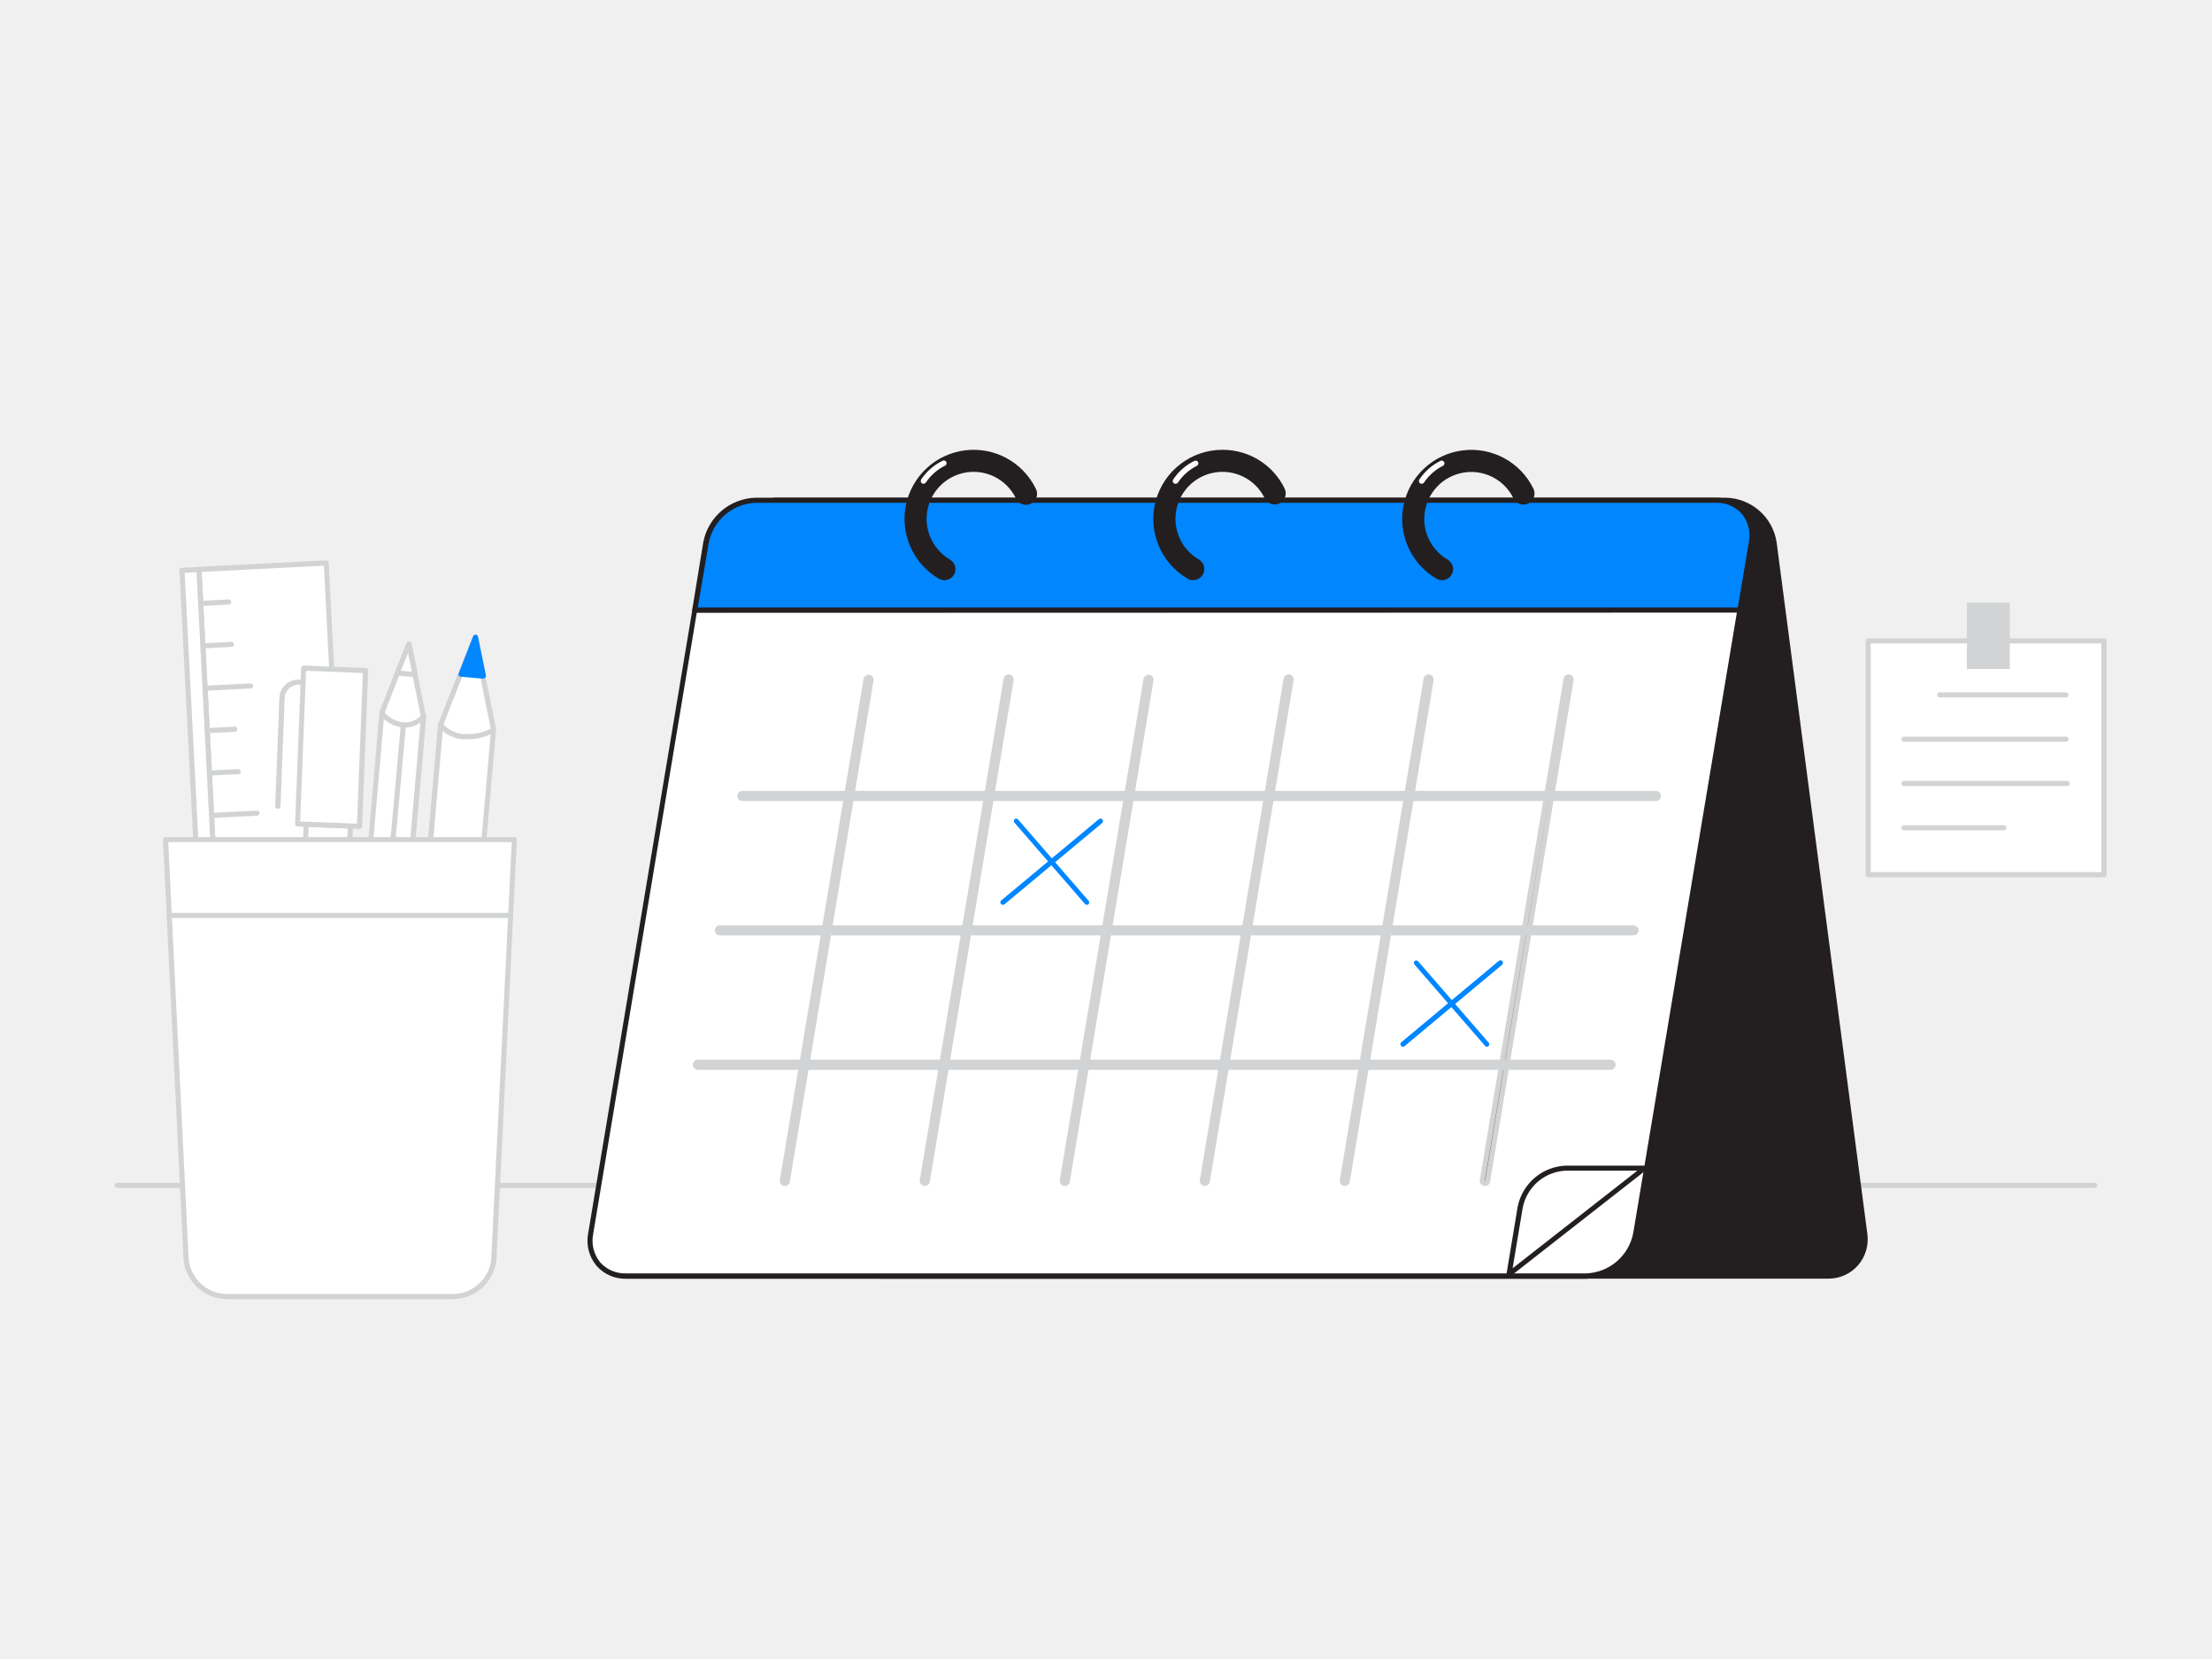
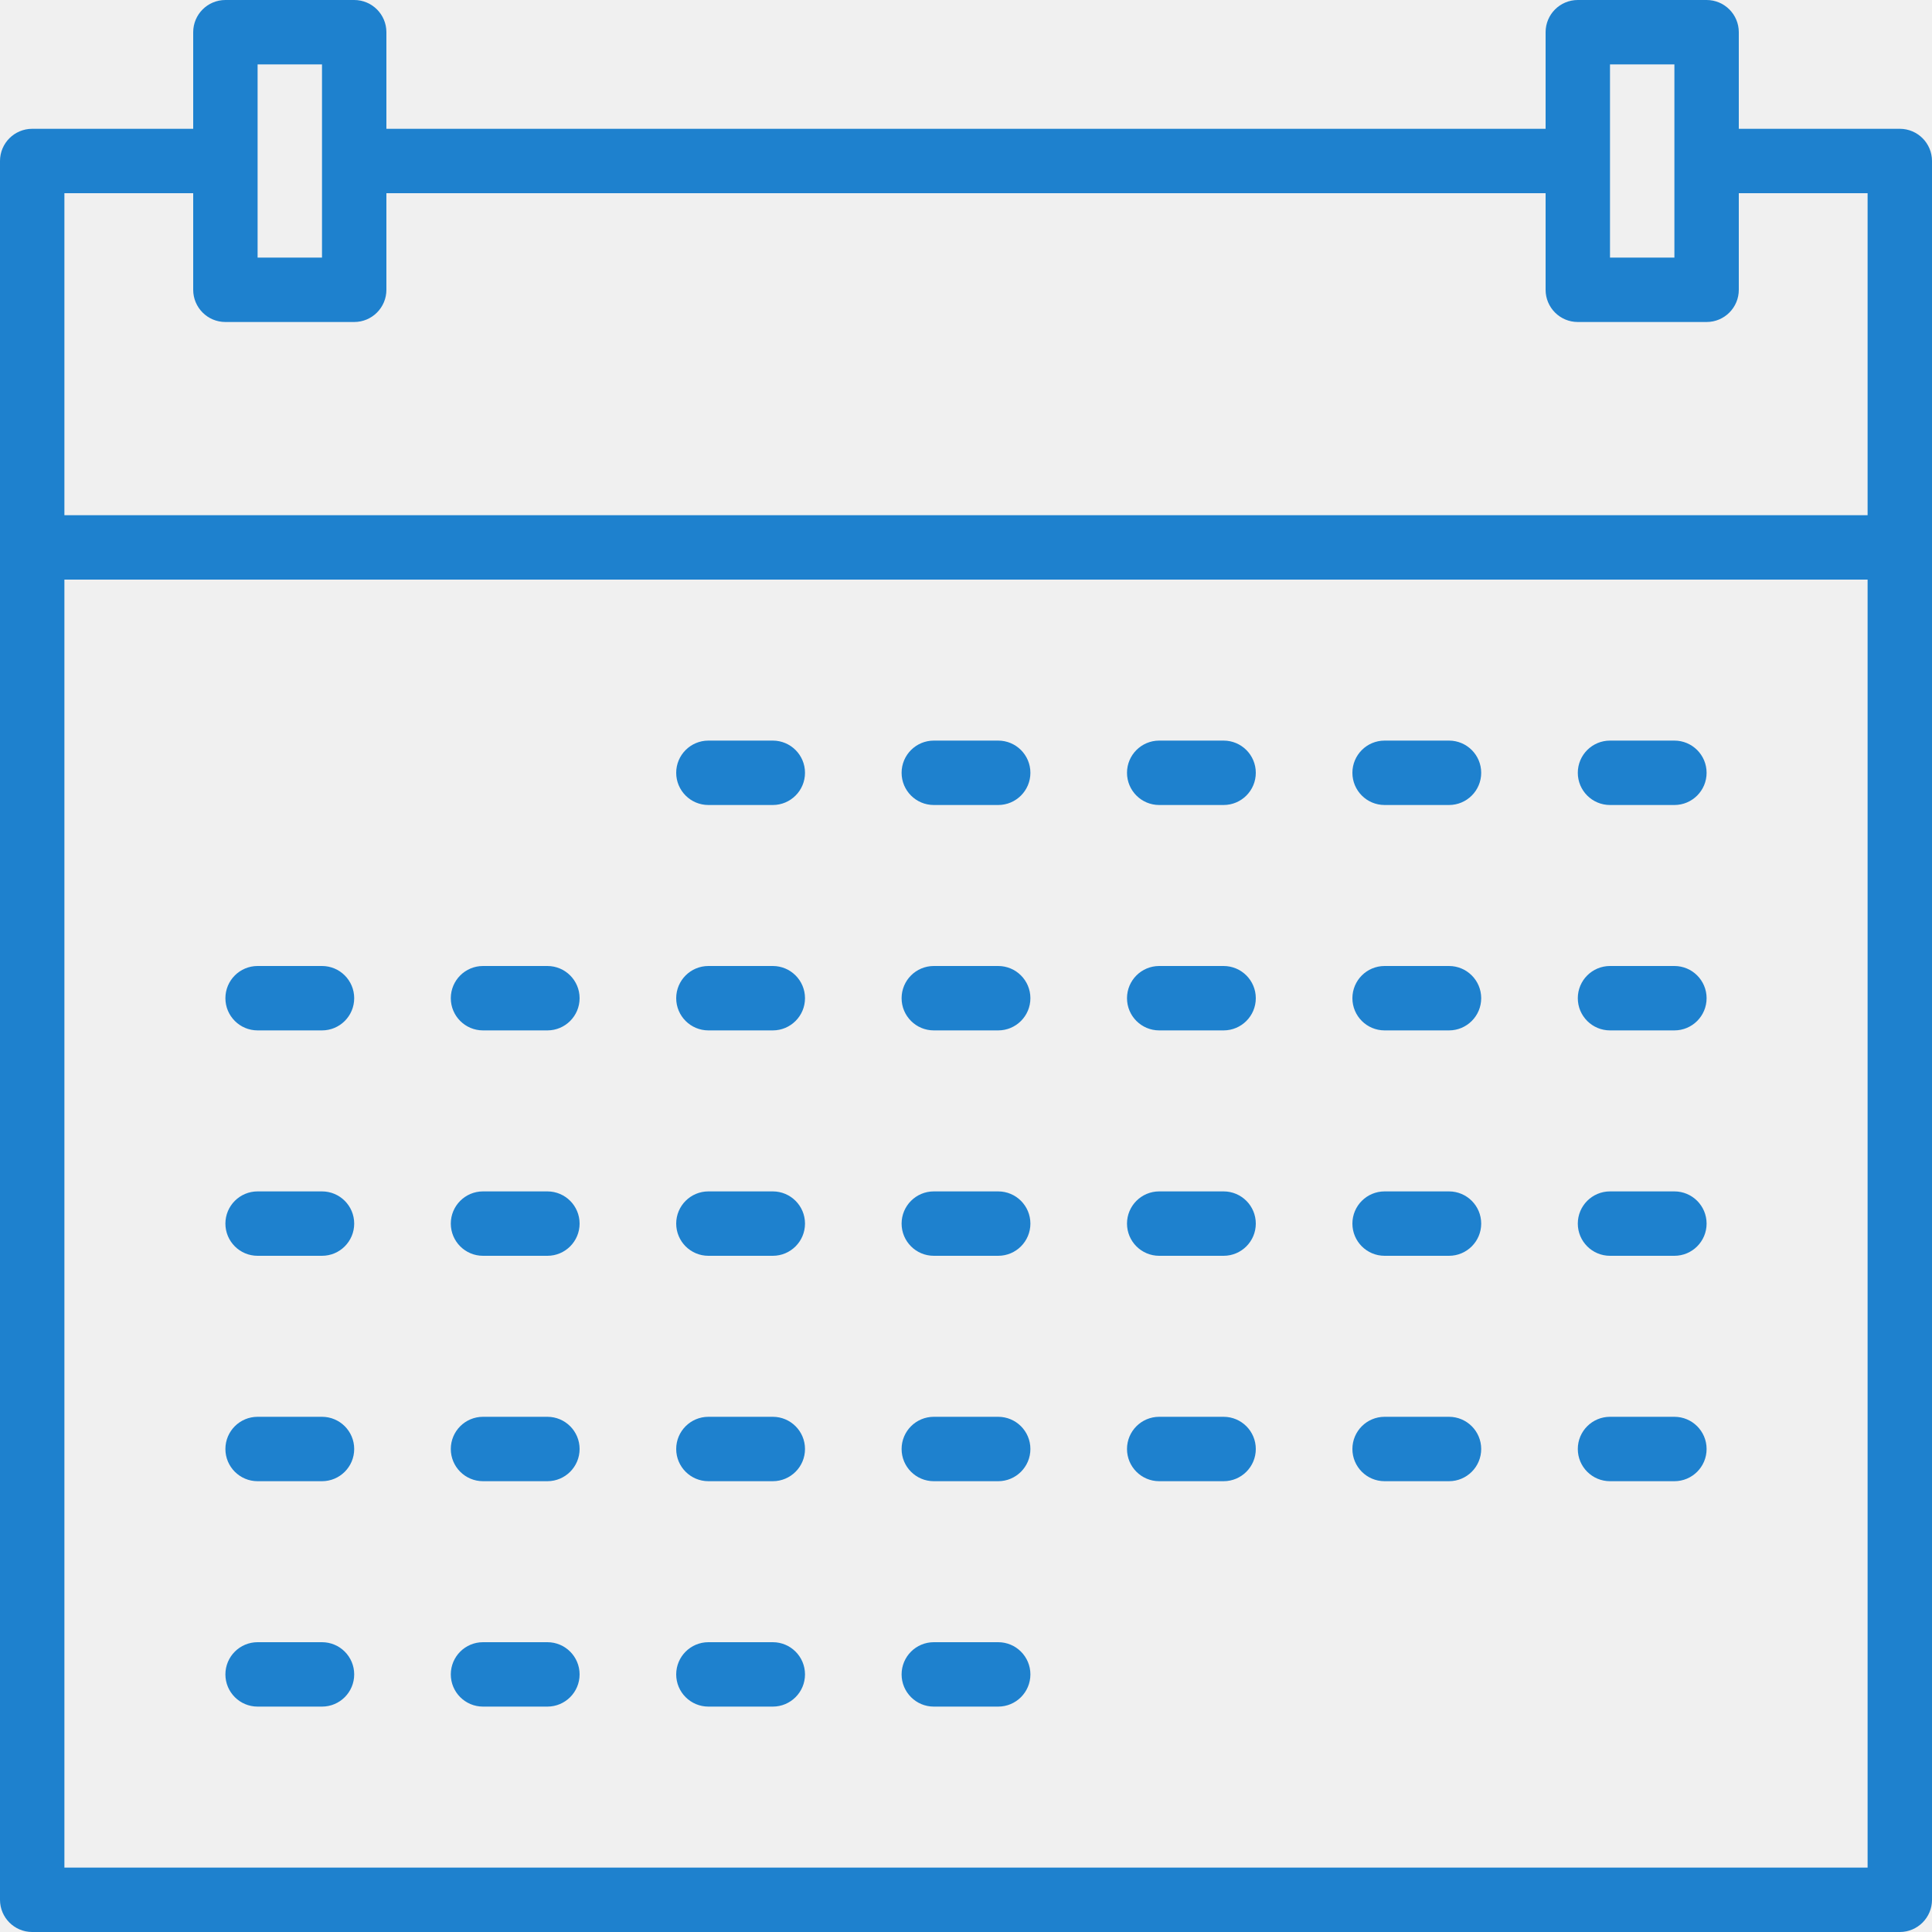
- <svg xmlns="http://www.w3.org/2000/svg" viewBox="0 0 400 300">
-   <g id="_015" data-name="015">
-     <path d="M378.8,214.81H21.2a.46.46,0,0,1-.46-.46.47.47,0,0,1,.46-.46H378.8a.47.47,0,0,1,.46.46A.46.46,0,0,1,378.8,214.81Z" fill="#d1d3d4" />
-     <path d="M312.13,90.41H140.72a6.59,6.59,0,0,0-6.67,7.68l16.4,125a9,9,0,0,0,8.69,7.68H330.55a6.59,6.59,0,0,0,6.67-7.68l-16.4-125A9,9,0,0,0,312.13,90.41Z" fill="#231f20" />
-     <path d="M330.55,231.22H159.14a9.5,9.5,0,0,1-9.13-8.07l-16.4-125a7.21,7.21,0,0,1,1.66-5.8A7.1,7.1,0,0,1,140.72,90H312.13A9.5,9.5,0,0,1,321.26,98l16.4,125a7.21,7.21,0,0,1-1.66,5.8A7.1,7.1,0,0,1,330.55,231.22ZM140.72,90.85a6.23,6.23,0,0,0-4.78,2.08A6.38,6.38,0,0,0,134.48,98l16.4,125a8.6,8.6,0,0,0,8.26,7.3H330.55a6.23,6.23,0,0,0,4.78-2.08,6.34,6.34,0,0,0,1.46-5.11l-16.4-125a8.6,8.6,0,0,0-8.26-7.3Z" fill="#231f20" />
-     <path d="M125.65,110.32h189L295.79,223.1a9.46,9.46,0,0,1-9,7.68H113.21a6.33,6.33,0,0,1-6.4-7.68Z" fill="#fff" />
-     <path d="M286.82,231.24H113.21a6.88,6.88,0,0,1-5.37-2.38,7.06,7.06,0,0,1-1.48-5.84L125.2,110.25a.46.46,0,0,1,.45-.38h189a.48.48,0,0,1,.35.16.49.49,0,0,1,.1.37L296.24,223.17A10,10,0,0,1,286.82,231.24ZM126,110.78,107.26,223.17a6.19,6.19,0,0,0,1.27,5.1,6,6,0,0,0,4.68,2H286.82a9,9,0,0,0,8.52-7.3l18.75-112.24Z" fill="#231f20" />
-     <path d="M136.66,90.41H310.27a6.33,6.33,0,0,1,6.4,7.68l-2,12.22h-189l2-12.22A9.45,9.45,0,0,1,136.66,90.41Z" fill="#0086ff" />
-     <path d="M314.63,110.77h-189a.43.43,0,0,1-.35-.17.41.41,0,0,1-.1-.37l2-12.21A9.93,9.93,0,0,1,136.66,90H310.27a6.91,6.91,0,0,1,5.38,2.38,7.06,7.06,0,0,1,1.47,5.84l-2,12.21A.45.45,0,0,1,314.63,110.77Zm-188.44-.92H314.25l2-11.83a6.16,6.16,0,0,0-1.27-5.1,6,6,0,0,0-4.68-2H136.66a9,9,0,0,0-8.51,7.3Z" fill="#231f20" />
-     <path d="M141.92,214h-.08a.45.45,0,0,1-.37-.52l15.14-90.63a.47.47,0,0,1,.53-.38.46.46,0,0,1,.37.53l-15.14,90.63A.46.46,0,0,1,141.92,214Z" fill="#231f20" />
-     <path d="M167.24,214h-.08a.45.45,0,0,1-.38-.52l15.15-90.63a.46.46,0,1,1,.9.15l-15.15,90.63A.45.45,0,0,1,167.24,214Z" fill="#231f20" />
-     <path d="M192.55,214h-.07a.45.45,0,0,1-.38-.52l15.14-90.63a.47.47,0,0,1,.53-.38.45.45,0,0,1,.37.53L193,213.63A.46.46,0,0,1,192.55,214Z" fill="#231f20" />
-     <path d="M217.87,214h-.08a.44.44,0,0,1-.37-.52l15.14-90.63a.46.46,0,1,1,.9.15l-15.14,90.63A.46.46,0,0,1,217.87,214Z" fill="#231f20" />
-     <path d="M243.18,214h-.07a.45.45,0,0,1-.38-.52l15.15-90.63a.46.46,0,1,1,.9.15l-15.15,90.63A.46.46,0,0,1,243.18,214Z" fill="#231f20" />
-     <path d="M268.5,214h-.08a.45.45,0,0,1-.37-.52l15.14-90.63a.46.46,0,1,1,.9.15L269,213.63A.46.46,0,0,1,268.5,214Z" fill="#231f20" />
-     <path d="M141.92,214h-.08a.45.45,0,0,1-.37-.52l15.14-90.63a.47.47,0,0,1,.53-.38.46.46,0,0,1,.37.53l-15.14,90.63A.46.46,0,0,1,141.92,214Z" fill="none" stroke="#d1d3d4" stroke-linecap="round" stroke-linejoin="round" stroke-width="0.92" />
-     <path d="M167.24,214h-.08a.45.45,0,0,1-.38-.52l15.15-90.63a.46.46,0,1,1,.9.15l-15.15,90.63A.45.45,0,0,1,167.24,214Z" fill="none" stroke="#d1d3d4" stroke-linecap="round" stroke-linejoin="round" stroke-width="0.92" />
-     <path d="M192.55,214h-.07a.45.45,0,0,1-.38-.52l15.14-90.63a.47.47,0,0,1,.53-.38.45.45,0,0,1,.37.53L193,213.63A.46.46,0,0,1,192.55,214Z" fill="none" stroke="#d1d3d4" stroke-linecap="round" stroke-linejoin="round" stroke-width="0.92" />
-     <path d="M217.87,214h-.08a.44.44,0,0,1-.37-.52l15.14-90.63a.46.46,0,1,1,.9.15l-15.14,90.63A.46.46,0,0,1,217.87,214Z" fill="none" stroke="#d1d3d4" stroke-linecap="round" stroke-linejoin="round" stroke-width="0.92" />
-     <path d="M243.18,214h-.07a.45.45,0,0,1-.38-.52l15.15-90.63a.46.46,0,1,1,.9.15l-15.15,90.63A.46.46,0,0,1,243.18,214Z" fill="none" stroke="#d1d3d4" stroke-linecap="round" stroke-linejoin="round" stroke-width="0.92" />
-     <path d="M268.5,214h-.08a.45.45,0,0,1-.37-.52l15.14-90.63a.46.46,0,1,1,.9.15L269,213.63A.46.46,0,0,1,268.5,214Z" fill="none" stroke="#d1d3d4" stroke-linecap="round" stroke-linejoin="round" stroke-width="0.92" />
-     <path d="M299.37,144.39H134.31a.46.46,0,1,1,0-.91H299.37a.46.46,0,1,1,0,.91Z" fill="#231f20" />
-     <path d="M295.31,168.69H130.25a.46.46,0,1,1,0-.91H295.31a.46.46,0,1,1,0,.91Z" fill="#231f20" />
-     <path d="M291.25,193H126.19a.46.46,0,0,1,0-.92H291.25a.46.46,0,0,1,0,.92Z" fill="#231f20" />
-     <line x1="134.31" y1="143.93" x2="299.37" y2="143.93" fill="none" stroke="#d1d3d4" stroke-linecap="round" stroke-linejoin="round" stroke-width="0.92" />
-     <path d="M299.37,144.39H134.31a.46.46,0,1,1,0-.91H299.37a.46.46,0,1,1,0,.91Z" fill="none" stroke="#d1d3d4" stroke-linecap="round" stroke-linejoin="round" stroke-width="0.92" />
-     <line x1="130.25" y1="168.24" x2="295.31" y2="168.24" fill="none" stroke="#d1d3d4" stroke-linecap="round" stroke-linejoin="round" stroke-width="0.92" />
-     <path d="M295.31,168.69H130.25a.46.46,0,1,1,0-.91H295.31a.46.46,0,1,1,0,.91Z" fill="none" stroke="#d1d3d4" stroke-linecap="round" stroke-linejoin="round" stroke-width="0.92" />
-     <line x1="126.19" y1="192.54" x2="291.25" y2="192.54" fill="none" stroke="#d1d3d4" stroke-linecap="round" stroke-linejoin="round" stroke-width="0.92" />
-     <path d="M291.25,193H126.19a.46.46,0,0,1,0-.92H291.25a.46.46,0,0,1,0,.92Z" fill="none" stroke="#d1d3d4" stroke-linecap="round" stroke-linejoin="round" stroke-width="0.92" />
-     <path d="M181.35,163.62a.44.44,0,0,1-.35-.16.46.46,0,0,1,.06-.64l17.65-14.69a.46.46,0,0,1,.64.06.47.47,0,0,1-.06.65l-17.64,14.68A.47.47,0,0,1,181.35,163.62Z" fill="#0086ff" />
-     <path d="M196.54,163.62a.46.46,0,0,1-.34-.15l-12.74-14.69a.46.46,0,0,1,0-.64.44.44,0,0,1,.64.05l12.74,14.68a.46.46,0,0,1,0,.64A.41.41,0,0,1,196.54,163.62Z" fill="#0086ff" />
-     <path d="M253.69,189.28a.46.46,0,0,1-.35-.17.45.45,0,0,1,.06-.64L271,173.79a.46.46,0,1,1,.59.7L254,189.17A.46.46,0,0,1,253.69,189.28Z" fill="#0086ff" />
-     <path d="M268.88,189.28a.44.44,0,0,1-.34-.16L255.8,174.44a.46.46,0,0,1,0-.65.47.47,0,0,1,.65.05l12.73,14.68a.46.46,0,0,1,0,.65A.48.48,0,0,1,268.88,189.28Z" fill="#0086ff" />
-     <path d="M272.88,230.42l24.53-19.19H283.22a8.78,8.78,0,0,0-8.32,7.14Z" fill="#fff" />
-     <path d="M272.88,230.88a.46.46,0,0,1-.23-.06.47.47,0,0,1-.22-.47l2-12.06a9.26,9.26,0,0,1,8.77-7.51h14.19a.44.44,0,0,1,.43.31.43.43,0,0,1-.15.5l-24.52,19.19A.46.46,0,0,1,272.88,230.88Zm10.34-19.19a8.31,8.31,0,0,0-7.87,6.75l-1.82,10.9,22.56-17.65Z" fill="#231f20" />
-     <path d="M260.77,104.92a2,2,0,0,1-1-.27,12.5,12.5,0,1,1,17.52-16.29,2,2,0,0,1-3.6,1.76,8.5,8.5,0,0,0-16.14,3.72,8.54,8.54,0,0,0,4.23,7.36,2,2,0,0,1-1,3.72Z" fill="#231f20" />
-     <path d="M215.78,104.92a2,2,0,0,1-1-.27,12.5,12.5,0,0,1,6.28-23.31,12.43,12.43,0,0,1,11.24,7,2,2,0,0,1-3.6,1.76,8.5,8.5,0,0,0-16.14,3.72,8.53,8.53,0,0,0,4.24,7.36,2,2,0,0,1-1,3.72Z" fill="#231f20" />
-     <path d="M170.79,104.92a1.91,1.91,0,0,1-1-.27A12.5,12.5,0,1,1,187.3,88.36a2,2,0,1,1-3.59,1.76,8.5,8.5,0,0,0-16.15,3.72,8.55,8.55,0,0,0,4.24,7.36,2,2,0,0,1-1,3.72Z" fill="#231f20" />
-     <path d="M167,87.48a.54.54,0,0,1-.25-.06.51.51,0,0,1-.19-.69,9.66,9.66,0,0,1,3.85-3.39.5.5,0,1,1,.42.9,8.92,8.92,0,0,0-3.4,3A.5.5,0,0,1,167,87.48Z" fill="#fff" />
-     <path d="M212.57,87.48a.5.5,0,0,1-.43-.75A9.6,9.6,0,0,1,216,83.34a.5.5,0,0,1,.66.24.49.49,0,0,1-.24.66,8.92,8.92,0,0,0-3.4,3A.5.5,0,0,1,212.57,87.48Z" fill="#fff" />
-     <path d="M257.08,87.48a.57.57,0,0,1-.25-.06.51.51,0,0,1-.18-.69,9.66,9.66,0,0,1,3.84-3.39.5.5,0,0,1,.67.24.49.49,0,0,1-.24.66,8.92,8.92,0,0,0-3.4,3A.52.52,0,0,1,257.08,87.48Z" fill="#fff" />
-     <rect x="38.89" y="102.32" width="23.06" height="114.34" transform="translate(-8.1 2.79) rotate(-2.93)" fill="#fff" />
-     <path d="M41.83,217.64a.46.46,0,0,1-.46-.44L35.52,103a.44.44,0,0,1,.11-.33.47.47,0,0,1,.32-.16l23-1.18a.48.48,0,0,1,.49.44L65.32,216a.41.41,0,0,1-.12.33.43.43,0,0,1-.32.16l-23,1.18ZM36.46,103.42l5.81,113.27,22.11-1.13L58.57,102.29Z" fill="#d1d3d4" />
-     <rect x="35.83" y="102.99" width="3.08" height="114.34" transform="matrix(-1, 0.05, -0.05, -1, 82.89, 318.2)" fill="#fff" />
-     <path d="M38.76,217.79a.51.51,0,0,1-.31-.11.5.5,0,0,1-.15-.32L32.45,103.17a.45.45,0,0,1,.11-.34.5.5,0,0,1,.32-.15l3.07-.16a.48.48,0,0,1,.49.44l5.85,114.19a.47.47,0,0,1-.44.49l-3.07.15ZM33.39,103.58,39.2,216.85l2.15-.11L35.54,103.47Z" fill="#d1d3d4" />
-     <line x1="36.96" y1="109.09" x2="41.29" y2="108.86" fill="#fff" />
-     <path d="M37,109.55a.46.46,0,0,1,0-.92l4.34-.23a.46.46,0,0,1,.48.44.45.45,0,0,1-.43.48l-4.34.23Z" fill="#d1d3d4" />
-     <line x1="37.35" y1="116.76" x2="41.85" y2="116.52" fill="#fff" />
-     <path d="M37.35,117.22a.47.47,0,0,1-.46-.44.45.45,0,0,1,.44-.48l4.49-.24a.48.48,0,0,1,.49.44.46.46,0,0,1-.44.48l-4.5.24Z" fill="#d1d3d4" />
-     <line x1="37.74" y1="124.42" x2="45.3" y2="124.04" fill="#fff" />
-     <path d="M37.74,124.89a.47.47,0,0,1,0-.93l7.56-.38a.46.46,0,0,1,.48.43.47.47,0,0,1-.43.49l-7.56.38Z" fill="#d1d3d4" />
-     <line x1="38.14" y1="132.09" x2="42.47" y2="131.87" fill="#fff" />
-     <path d="M38.14,132.55a.45.45,0,0,1-.46-.43.46.46,0,0,1,.43-.49l4.34-.22a.46.46,0,0,1,.48.44.45.45,0,0,1-.43.48l-4.34.22Z" fill="#d1d3d4" />
-     <line x1="38.53" y1="139.76" x2="43.12" y2="139.53" fill="#fff" />
-     <path d="M38.53,140.22a.46.46,0,0,1-.46-.43.47.47,0,0,1,.44-.49l4.59-.23a.46.46,0,0,1,0,.92l-4.6.23Z" fill="#d1d3d4" />
-     <line x1="38.92" y1="147.43" x2="46.48" y2="147.05" fill="#fff" />
-     <path d="M38.92,147.89a.47.47,0,0,1-.46-.43.47.47,0,0,1,.44-.49l7.56-.38a.45.45,0,0,1,.48.43.47.47,0,0,1-.44.49l-7.55.38Z" fill="#d1d3d4" />
-     <rect x="75.56" y="131.32" width="9.61" height="94.16" transform="translate(15.83 -6.32) rotate(4.99)" fill="#fff" />
-     <path d="M81.05,226.19h0l-9.57-.83a.45.45,0,0,1-.31-.16.48.48,0,0,1-.11-.34L79.21,131a.48.48,0,0,1,.5-.42l9.58.84a.45.45,0,0,1,.41.5l-8.19,93.81A.46.46,0,0,1,81.05,226.19ZM72,224.47l8.65.76,8.12-92.89-8.66-.76Z" fill="#d1d3d4" />
-     <path d="M89.25,131.92a7.93,7.93,0,0,1-4.87,1.29,5.63,5.63,0,0,1-4.71-2.13l3.59-9.17,2.62-6.68,1.42,7Z" fill="#fff" />
-     <path d="M84.38,133.68a6,6,0,0,1-5.09-2.35.45.45,0,0,1-.05-.42l6.21-15.85a.44.44,0,0,1,.47-.29.47.47,0,0,1,.41.37l3.37,16.68a.48.48,0,0,1-.16.45C89.48,132.33,87.83,133.68,84.38,133.68ZM80.19,131a5.35,5.35,0,0,0,4.19,1.74,8.29,8.29,0,0,0,4.36-1l-3-14.86Z" fill="#d1d3d4" />
-     <polygon points="87.3 122.26 83.26 121.91 85.88 115.23 87.3 122.26" fill="#0086ff" />
-     <path d="M87.3,122.72h0l-4-.35a.47.47,0,0,1-.34-.22.44.44,0,0,1,0-.4l2.61-6.69a.45.45,0,0,1,.47-.29.46.46,0,0,1,.4.37l1.43,7a.46.46,0,0,1-.45.55Zm-3.39-1.21,2.82.25-1-4.92Z" fill="#0086ff" />
-     <rect x="65.8" y="129.11" width="7.56" height="74.1" transform="translate(14.72 -5.42) rotate(4.99)" fill="#fff" />
-     <path d="M70.13,203.86h0l-7.54-.66a.45.45,0,0,1-.41-.5l6.44-73.82a.47.47,0,0,1,.5-.42l7.54.66a.47.47,0,0,1,.31.16.45.45,0,0,1,.11.34l-6.45,73.82a.44.44,0,0,1-.17.31A.44.44,0,0,1,70.13,203.86Zm-7-1.54,6.62.58L76.08,130l-6.62-.57Z" fill="#d1d3d4" />
-     <path d="M76.58,129.57a4.44,4.44,0,0,1-3.68,1.52A5.52,5.52,0,0,1,69,128.91l2.83-7.21,2-5.26L75.05,122Z" fill="#fff" />
-     <path d="M73.19,131.56h-.31a6,6,0,0,1-4.21-2.37.47.47,0,0,1-.06-.43l4.89-12.48A.44.44,0,0,1,74,116a.47.47,0,0,1,.42.37L77,129.48a.44.44,0,0,1-.08.37A4.89,4.89,0,0,1,73.19,131.56Zm-3.62-2.73a5,5,0,0,0,3.36,1.8,3.93,3.93,0,0,0,3.15-1.19l-2.3-11.37Z" fill="#d1d3d4" />
-     <polygon points="75.05 121.98 71.87 121.7 73.92 116.44 75.05 121.98" fill="#fff" />
-     <path d="M75,122.44h0l-3.17-.28a.42.42,0,0,1-.35-.22.46.46,0,0,1,0-.41l2.06-5.26A.44.44,0,0,1,74,116a.47.47,0,0,1,.42.37l1.12,5.54a.46.46,0,0,1-.11.4A.49.49,0,0,1,75,122.44Zm-2.52-1.14,2,.17-.69-3.4Z" fill="#d1d3d4" />
-     <line x1="72.9" y1="131.09" x2="66.4" y2="203.16" fill="#fff" />
-     <path d="M66.4,203.62h0a.45.45,0,0,1-.42-.5l6.5-72.07a.5.5,0,0,1,.5-.42.47.47,0,0,1,.42.51l-6.5,72.07A.45.45,0,0,1,66.4,203.62Z" fill="#d1d3d4" />
-     <rect x="54.81" y="149.2" width="8" height="28.19" transform="translate(6.43 -2.17) rotate(2.24)" fill="#fff" />
-     <path d="M62.25,178h0l-8-.32a.42.42,0,0,1-.32-.14.46.46,0,0,1-.13-.33L54.91,149a.47.47,0,0,1,.47-.44l8,.31a.48.48,0,0,1,.45.48l-1.11,28.16A.46.46,0,0,1,62.25,178Zm-7.51-1.22,7.07.28,1.07-27.24-7.07-.28Z" fill="#d1d3d4" />
-     <rect x="54.31" y="121.03" width="11.21" height="28.19" transform="translate(5.33 -2.24) rotate(2.24)" fill="#fff" />
-     <path d="M65,149.89h0l-11.2-.44a.48.48,0,0,1-.32-.15.45.45,0,0,1-.12-.33l1.1-28.16a.49.49,0,0,1,.48-.45l11.2.44a.48.48,0,0,1,.32.15.45.45,0,0,1,.12.33l-1.1,28.16A.46.46,0,0,1,65,149.89Zm-10.72-1.34,10.28.4,1.06-27.25-10.28-.4Z" fill="#d1d3d4" />
-     <path d="M50.2,146.26h0a.46.46,0,0,1-.44-.47l.76-19.59a3.45,3.45,0,0,1,3.58-3.3l.54,0a.46.46,0,0,1,0,.92h0l-.54,0a2.51,2.51,0,0,0-2.62,2.41l-.76,19.59A.46.46,0,0,1,50.2,146.26Z" fill="#d1d3d4" />
-     <path d="M29.93,151.83H93L89.35,227a7.48,7.48,0,0,1-7.48,7.47H41.09A7.47,7.47,0,0,1,33.62,227Z" fill="#fff" />
-     <path d="M81.87,234.93H41.09A7.94,7.94,0,0,1,33.16,227l-3.69-75.14a.48.48,0,0,1,.46-.49H93a.45.45,0,0,1,.33.15.43.43,0,0,1,.13.34L89.81,227A7.94,7.94,0,0,1,81.87,234.93ZM30.42,152.29,34.08,227a7,7,0,0,0,7,7H81.87a7,7,0,0,0,7-7l3.67-74.71Z" fill="#d1d3d4" />
-     <path d="M91.85,166H31.26a.46.46,0,0,1-.46-.46.47.47,0,0,1,.46-.46H91.85a.46.46,0,0,1,.46.46A.45.45,0,0,1,91.85,166Z" fill="#d1d3d4" />
-     <rect x="337.82" y="115.89" width="42.66" height="42.28" fill="#fff" />
-     <path d="M380.49,158.63H337.82a.47.47,0,0,1-.46-.46V115.89a.47.47,0,0,1,.46-.46h42.67a.47.47,0,0,1,.46.46v42.28A.47.47,0,0,1,380.49,158.63Zm-42.2-.92H380V116.35H338.29Z" fill="#d1d3d4" />
-     <rect x="355.67" y="108.99" width="7.76" height="11.98" fill="#d1d3d4" />
-     <path d="M373.59,126.12H350.76a.46.46,0,1,1,0-.92h22.83a.46.46,0,0,1,0,.92Z" fill="#d1d3d4" />
-     <path d="M373.59,134.13h-29.3a.46.46,0,0,1,0-.92h29.3a.46.46,0,1,1,0,.92Z" fill="#d1d3d4" />
-     <path d="M373.81,142.14H344.29a.46.46,0,0,1,0-.92h29.52a.46.46,0,1,1,0,.92Z" fill="#d1d3d4" />
-     <path d="M362.37,150.15H344.29a.46.46,0,0,1,0-.92h18.08a.46.46,0,0,1,0,.92Z" fill="#d1d3d4" />
+ <svg xmlns="http://www.w3.org/2000/svg" version="1.1" id="Capa_1" x="0px" y="0px" viewBox="0 0 480 480" style="enable-background:new 0 0 480 480;" xml:space="preserve">
+   <g style="fill:#1E81CE;">
+     <g>
+       <g>
+         <path d="M472,32h-40V8c0-4.418-3.582-8-8-8h-32c-4.418,0-8,3.582-8,8v24H96V8c0-4.418-3.582-8-8-8H56c-4.418,0-8,3.582-8,8v24H8    c-4.418,0-8,3.582-8,8v432c0,4.418,3.582,8,8,8h464c4.418,0,8-3.582,8-8V40C480,35.582,476.418,32,472,32z M400,16h16v48h-16V16z     M64,16h16v48H64V16z M464,464H16V144h448V464z M464,128H16V48h32v24c0,4.418,3.582,8,8,8h32c4.418,0,8-3.582,8-8V48h288v24    c0,4.418,3.582,8,8,8h32c4.418,0,8-3.582,8-8V48h32V128z" />
+       </g>
+     </g>
+     <g>
+       <g>
+         <path d="M192,184h-16c-4.418,0-8,3.582-8,8s3.582,8,8,8h16c4.418,0,8-3.582,8-8S196.418,184,192,184z" />
+       </g>
+     </g>
+     <g>
+       <g>
+         <path d="M248,184h-16c-4.418,0-8,3.582-8,8s3.582,8,8,8h16c4.418,0,8-3.582,8-8S252.418,184,248,184z" />
+       </g>
+     </g>
+     <g>
+       <g>
+         <path d="M304,184h-16c-4.418,0-8,3.582-8,8s3.582,8,8,8h16c4.418,0,8-3.582,8-8S308.418,184,304,184z" />
+       </g>
+     </g>
+     <g>
+       <g>
+         <path d="M360,184h-16c-4.418,0-8,3.582-8,8s3.582,8,8,8h16c4.418,0,8-3.582,8-8S364.418,184,360,184z" />
+       </g>
+     </g>
+     <g>
+       <g>
+         <path d="M416,184h-16c-4.418,0-8,3.582-8,8s3.582,8,8,8h16c4.418,0,8-3.582,8-8S420.418,184,416,184z" />
+       </g>
+     </g>
+     <g>
+       <g>
+         <path d="M192,240h-16c-4.418,0-8,3.582-8,8s3.582,8,8,8h16c4.418,0,8-3.582,8-8S196.418,240,192,240z" />
+       </g>
+     </g>
+     <g>
+       <g>
+         <path d="M248,240h-16c-4.418,0-8,3.582-8,8s3.582,8,8,8h16c4.418,0,8-3.582,8-8S252.418,240,248,240z" />
+       </g>
+     </g>
+     <g>
+       <g>
+         <path d="M304,240h-16c-4.418,0-8,3.582-8,8s3.582,8,8,8h16c4.418,0,8-3.582,8-8S308.418,240,304,240z" />
+       </g>
+     </g>
+     <g>
+       <g>
+         <path d="M360,240h-16c-4.418,0-8,3.582-8,8s3.582,8,8,8h16c4.418,0,8-3.582,8-8S364.418,240,360,240z" />
+       </g>
+     </g>
+     <g>
+       <g>
+         <path d="M136,240h-16c-4.418,0-8,3.582-8,8s3.582,8,8,8h16c4.418,0,8-3.582,8-8S140.418,240,136,240z" />
+       </g>
+     </g>
+     <g>
+       <g>
+         <path d="M80,240H64c-4.418,0-8,3.582-8,8s3.582,8,8,8h16c4.418,0,8-3.582,8-8S84.418,240,80,240z" />
+       </g>
+     </g>
+     <g>
+       <g>
+         <path d="M416,240h-16c-4.418,0-8,3.582-8,8s3.582,8,8,8h16c4.418,0,8-3.582,8-8S420.418,240,416,240z" />
+       </g>
+     </g>
+     <g>
+       <g>
+         <path d="M192,296h-16c-4.418,0-8,3.582-8,8s3.582,8,8,8h16c4.418,0,8-3.582,8-8S196.418,296,192,296z" />
+       </g>
+     </g>
+     <g>
+       <g>
+         <path d="M248,296h-16c-4.418,0-8,3.582-8,8s3.582,8,8,8h16c4.418,0,8-3.582,8-8S252.418,296,248,296z" />
+       </g>
+     </g>
+     <g>
+       <g>
+         <path d="M304,296h-16c-4.418,0-8,3.582-8,8s3.582,8,8,8h16c4.418,0,8-3.582,8-8S308.418,296,304,296z" />
+       </g>
+     </g>
+     <g>
+       <g>
+         <path d="M360,296h-16c-4.418,0-8,3.582-8,8s3.582,8,8,8h16c4.418,0,8-3.582,8-8S364.418,296,360,296z" />
+       </g>
+     </g>
+     <g>
+       <g>
+         <path d="M136,296h-16c-4.418,0-8,3.582-8,8s3.582,8,8,8h16c4.418,0,8-3.582,8-8S140.418,296,136,296z" />
+       </g>
+     </g>
+     <g>
+       <g>
+         <path d="M80,296H64c-4.418,0-8,3.582-8,8s3.582,8,8,8h16c4.418,0,8-3.582,8-8S84.418,296,80,296z" />
+       </g>
+     </g>
+     <g>
+       <g>
+         <path d="M416,296h-16c-4.418,0-8,3.582-8,8s3.582,8,8,8h16c4.418,0,8-3.582,8-8S420.418,296,416,296z" />
+       </g>
+     </g>
+     <g>
+       <g>
+         <path d="M192,352h-16c-4.418,0-8,3.582-8,8s3.582,8,8,8h16c4.418,0,8-3.582,8-8S196.418,352,192,352z" />
+       </g>
+     </g>
+     <g>
+       <g>
+         <path d="M248,352h-16c-4.418,0-8,3.582-8,8s3.582,8,8,8h16c4.418,0,8-3.582,8-8S252.418,352,248,352z" />
+       </g>
+     </g>
+     <g>
+       <g>
+         <path d="M304,352h-16c-4.418,0-8,3.582-8,8s3.582,8,8,8h16c4.418,0,8-3.582,8-8S308.418,352,304,352z" />
+       </g>
+     </g>
+     <g>
+       <g>
+         <path d="M360,352h-16c-4.418,0-8,3.582-8,8s3.582,8,8,8h16c4.418,0,8-3.582,8-8S364.418,352,360,352z" />
+       </g>
+     </g>
+     <g>
+       <g>
+         <path d="M136,352h-16c-4.418,0-8,3.582-8,8s3.582,8,8,8h16c4.418,0,8-3.582,8-8S140.418,352,136,352z" />
+       </g>
+     </g>
+     <g>
+       <g>
+         <path d="M80,352H64c-4.418,0-8,3.582-8,8s3.582,8,8,8h16c4.418,0,8-3.582,8-8S84.418,352,80,352z" />
+       </g>
+     </g>
+     <g>
+       <g>
+         <path d="M416,352h-16c-4.418,0-8,3.582-8,8s3.582,8,8,8h16c4.418,0,8-3.582,8-8S420.418,352,416,352z" />
+       </g>
+     </g>
+     <g>
+       <g>
+         <path d="M192,408h-16c-4.418,0-8,3.582-8,8s3.582,8,8,8h16c4.418,0,8-3.582,8-8S196.418,408,192,408z" />
+       </g>
+     </g>
+     <g>
+       <g>
+         <path d="M248,408h-16c-4.418,0-8,3.582-8,8s3.582,8,8,8h16c4.418,0,8-3.582,8-8S252.418,408,248,408z" />
+       </g>
+     </g>
+     <g>
+       <g>
+         <path d="M136,408h-16c-4.418,0-8,3.582-8,8s3.582,8,8,8h16c4.418,0,8-3.582,8-8S140.418,408,136,408z" />
+       </g>
+     </g>
+     <g>
+       <g>
+         <path d="M80,408H64c-4.418,0-8,3.582-8,8s3.582,8,8,8h16c4.418,0,8-3.582,8-8S84.418,408,80,408z" />
+       </g>
+     </g>
+     <g>
+ </g>
+     <g>
+ </g>
+     <g>
+ </g>
+     <g>
+ </g>
+     <g>
+ </g>
+     <g>
+ </g>
+     <g>
+ </g>
+     <g>
+ </g>
+     <g>
+ </g>
+     <g>
+ </g>
+     <g>
+ </g>
+     <g>
+ </g>
+     <g>
+ </g>
+     <g>
+ </g>
+     <g>
+ </g>
  </g>
</svg>
